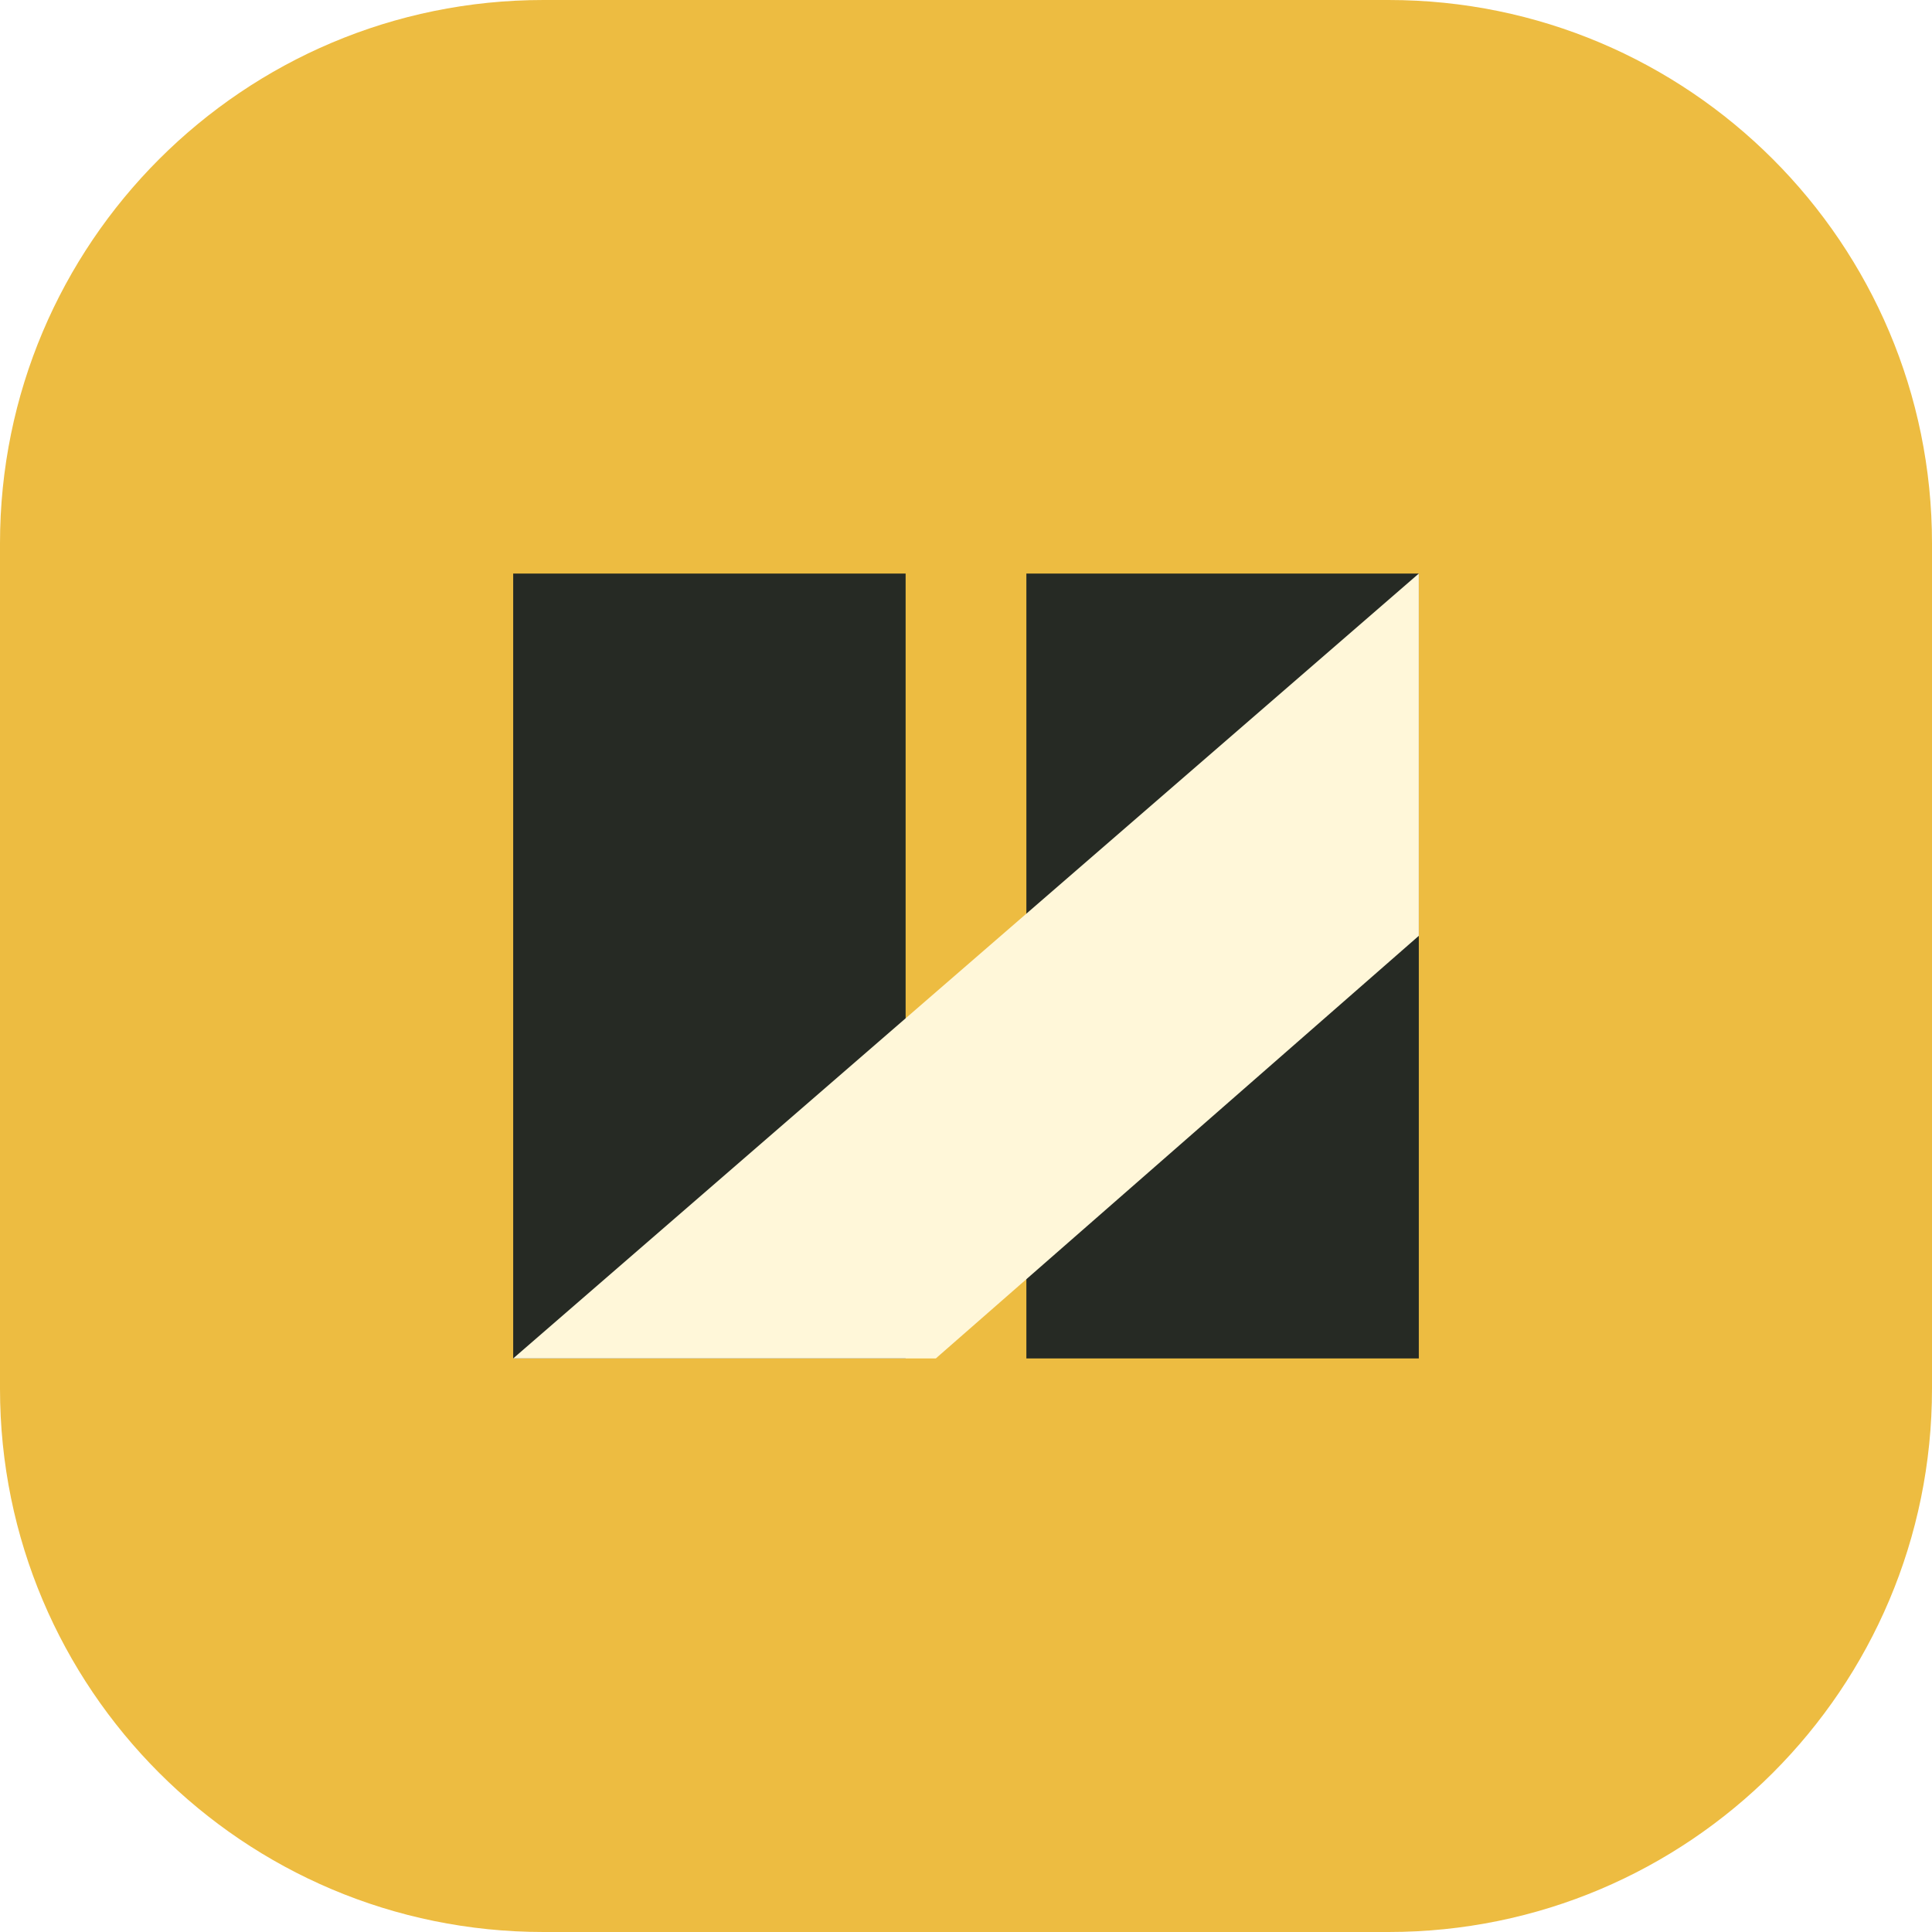
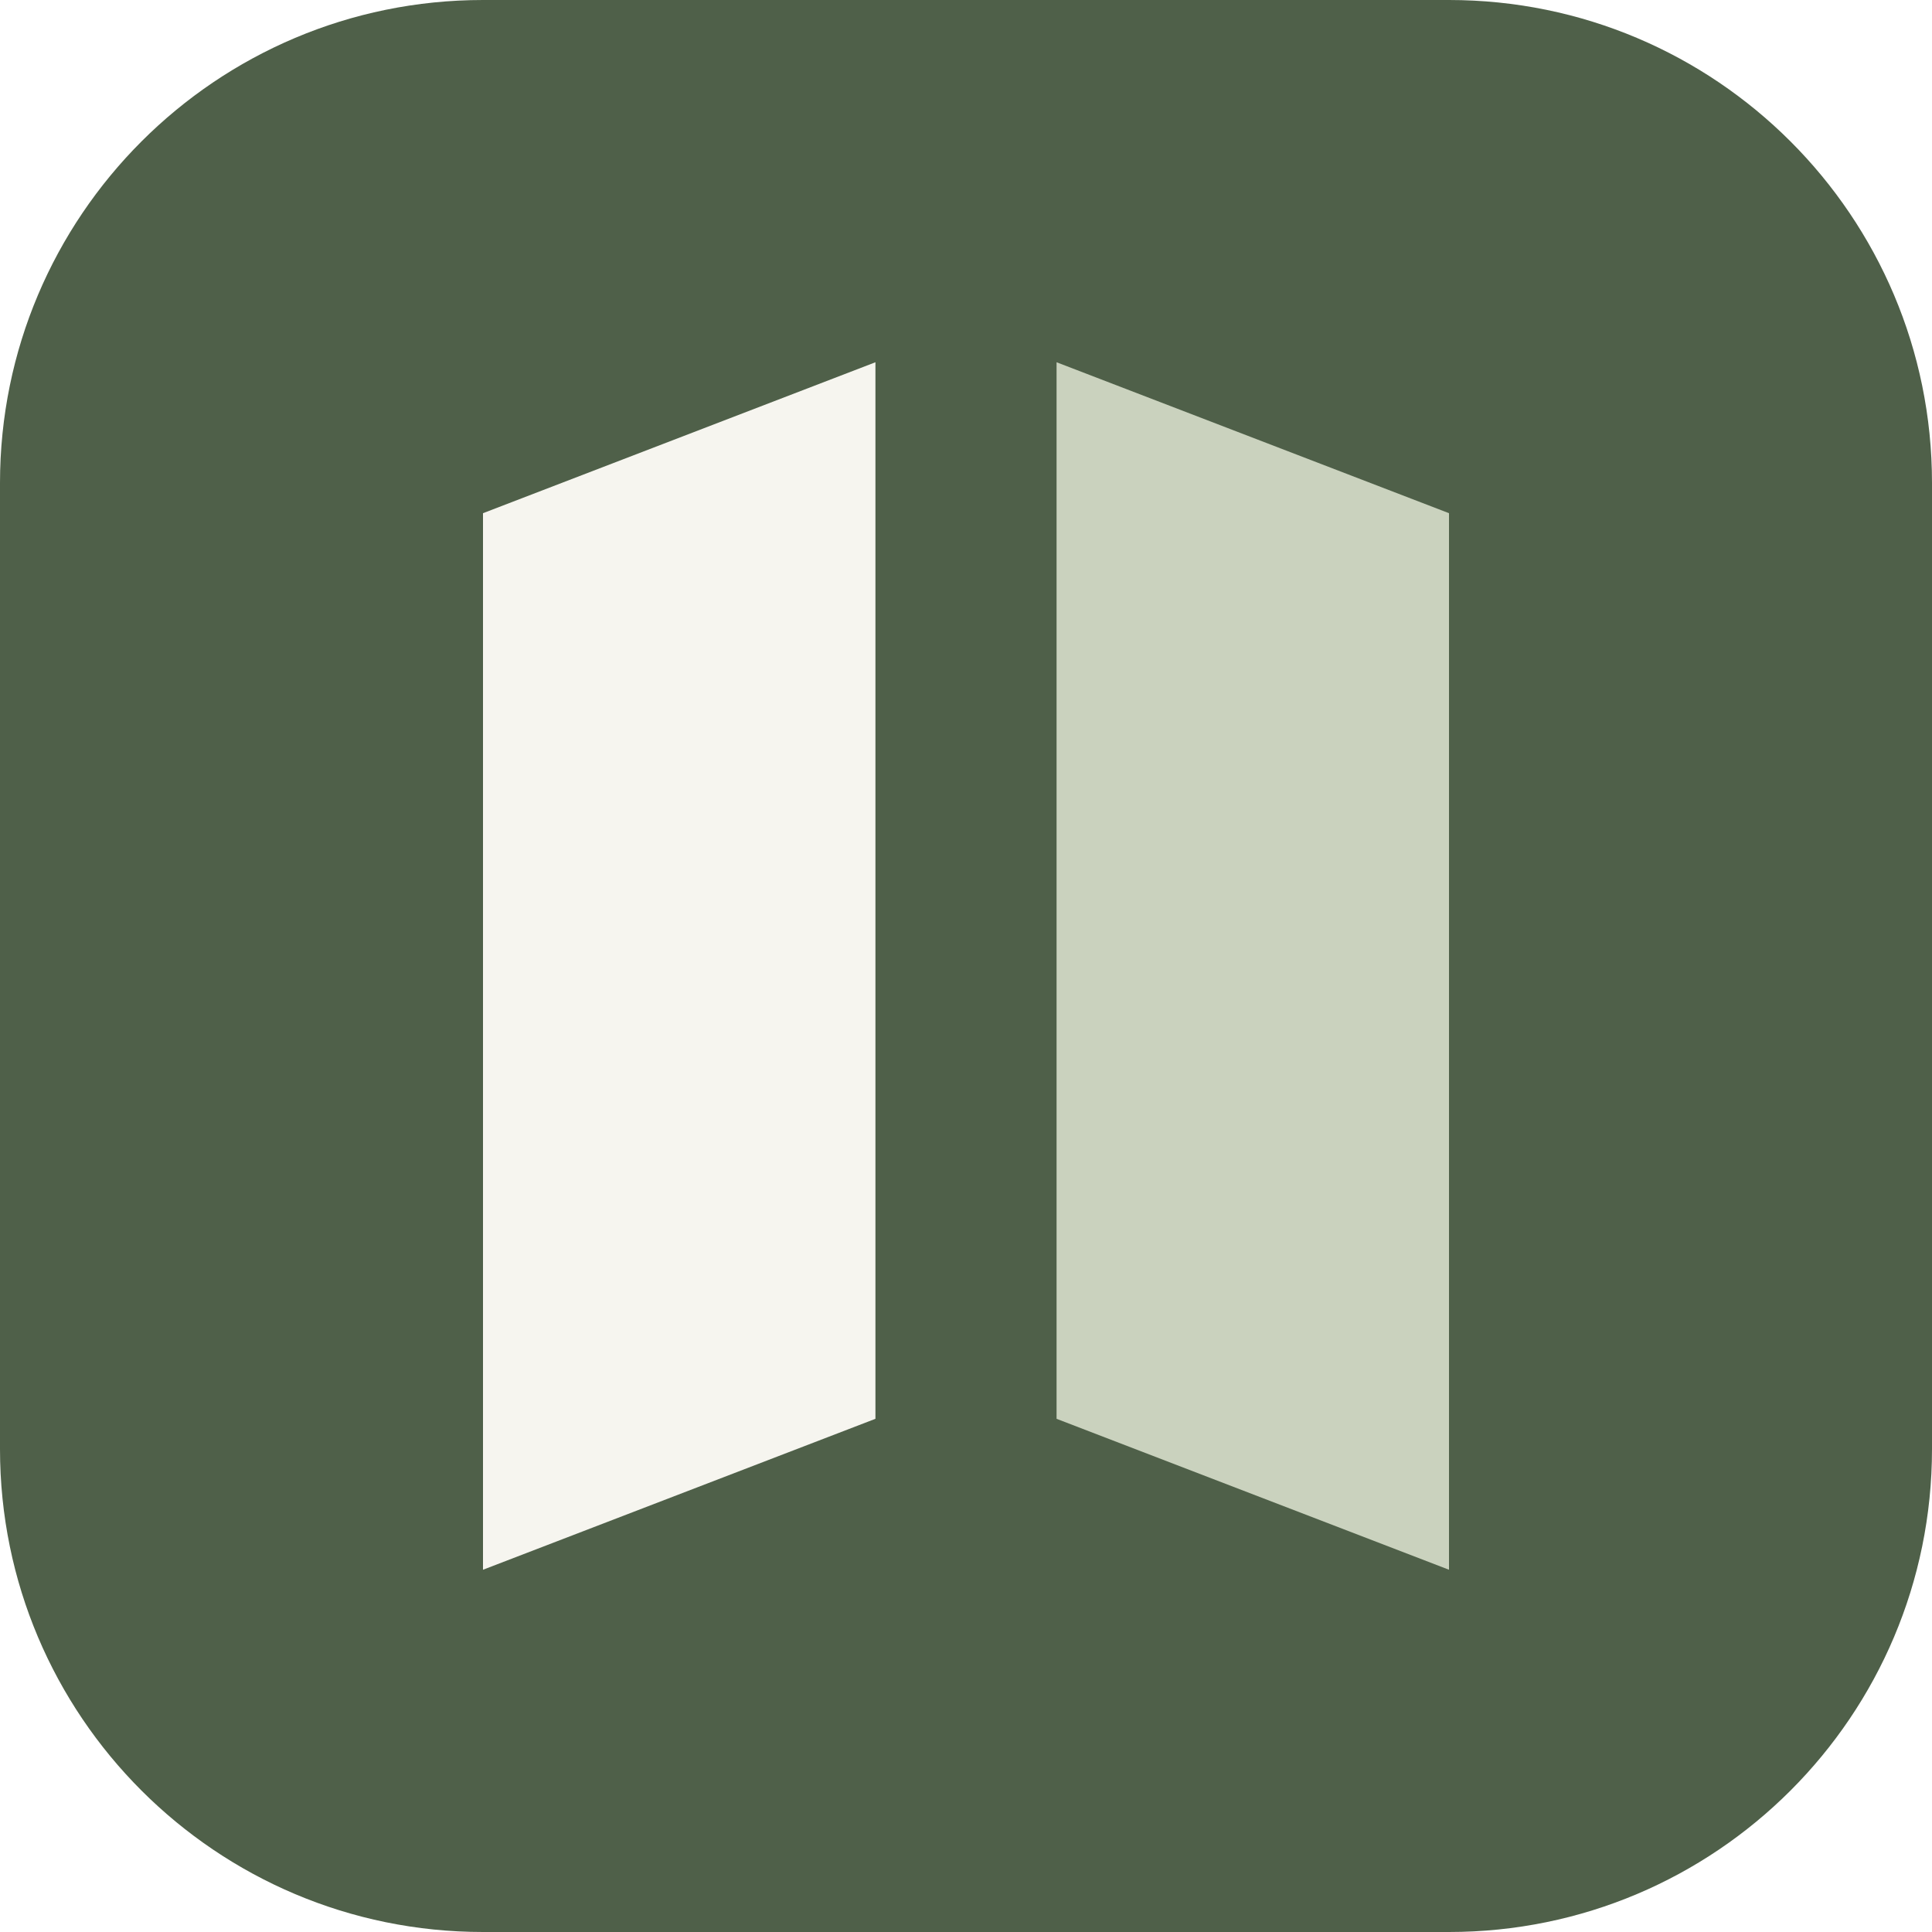
- <svg xmlns="http://www.w3.org/2000/svg" viewBox="0 0 64 64">
-   <rect width="64" height="64" rx="18" fill="#edbc41" />
-   <path d="M17 19h13v26H17zm17 0h13v26H34z" fill="#262a24" />
-   <path d="m17 45 30-26v12L31 45z" fill="#fff7d9" />
+ <svg xmlns="http://www.w3.org/2000/svg" viewBox="0 0 32 32">
+   <rect width="32" height="32" rx="8" fill="#4F6049" />
+   <path d="M8 8.5L14.5 6V23.5L8 26V8.5Z" fill="#F6F5EF" />
+   <path d="M17.5 6L24 8.5V26L17.5 23.5V6Z" fill="#CAD2BE" />
</svg>
